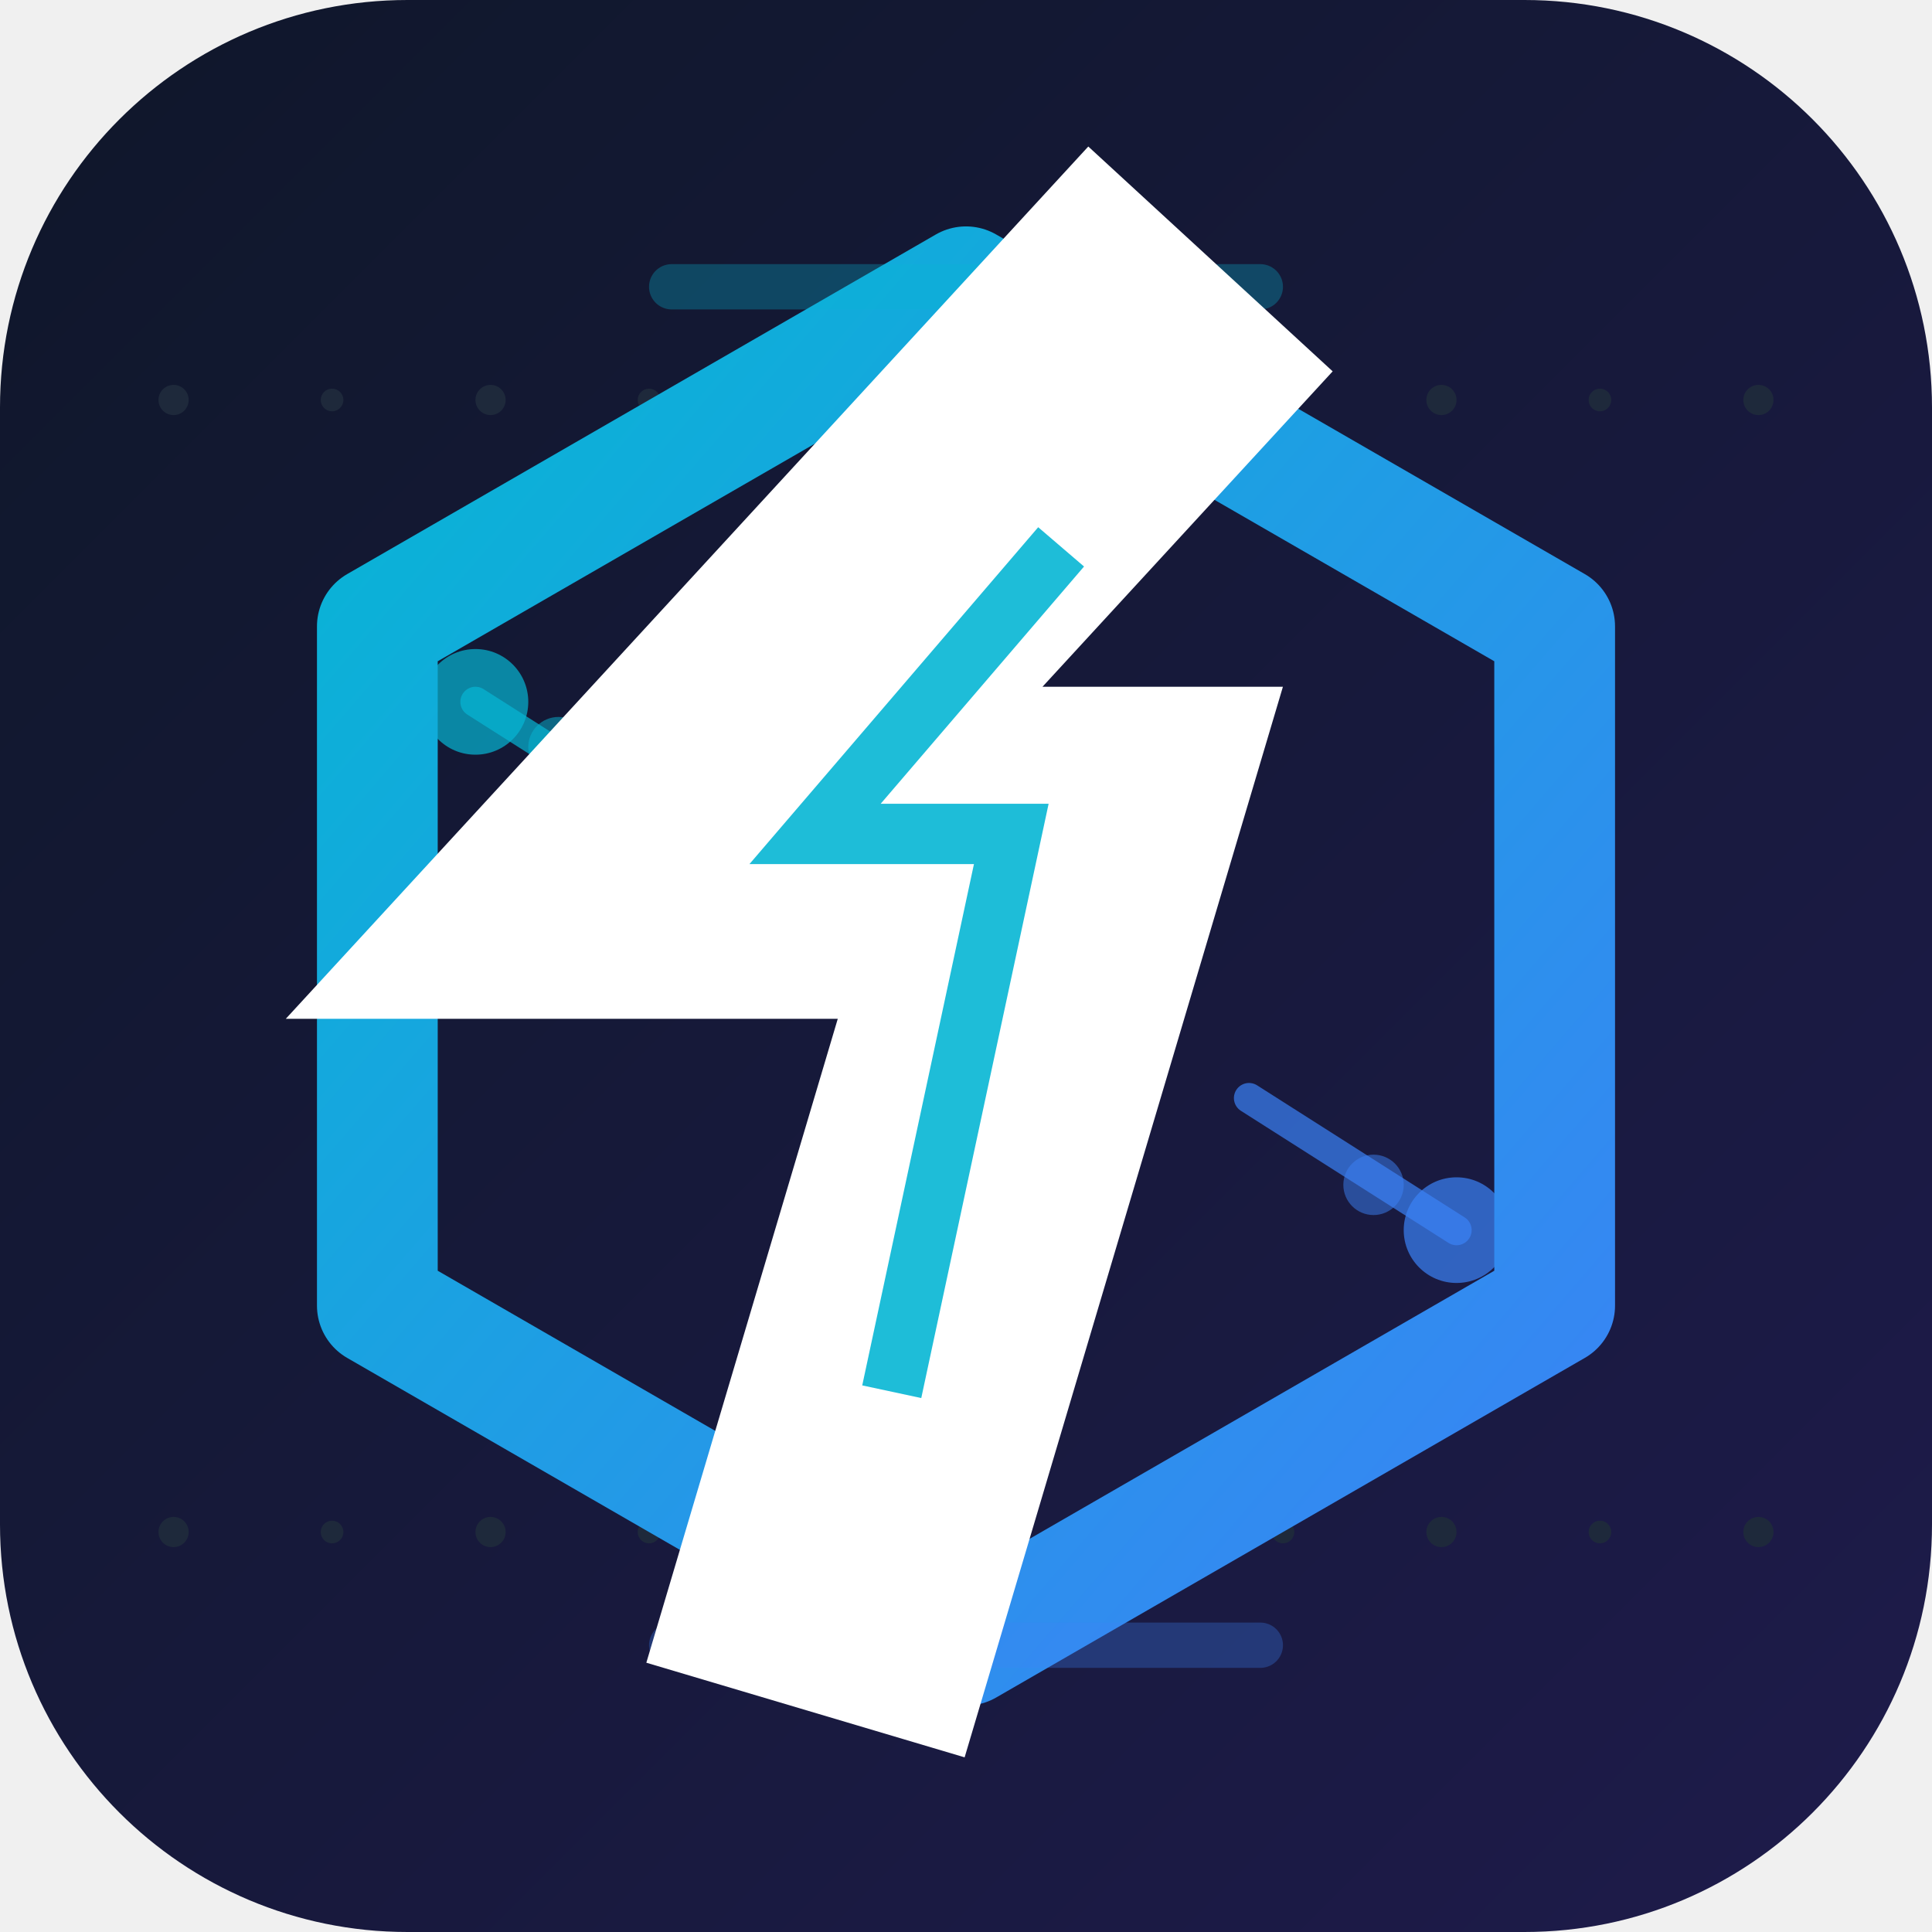
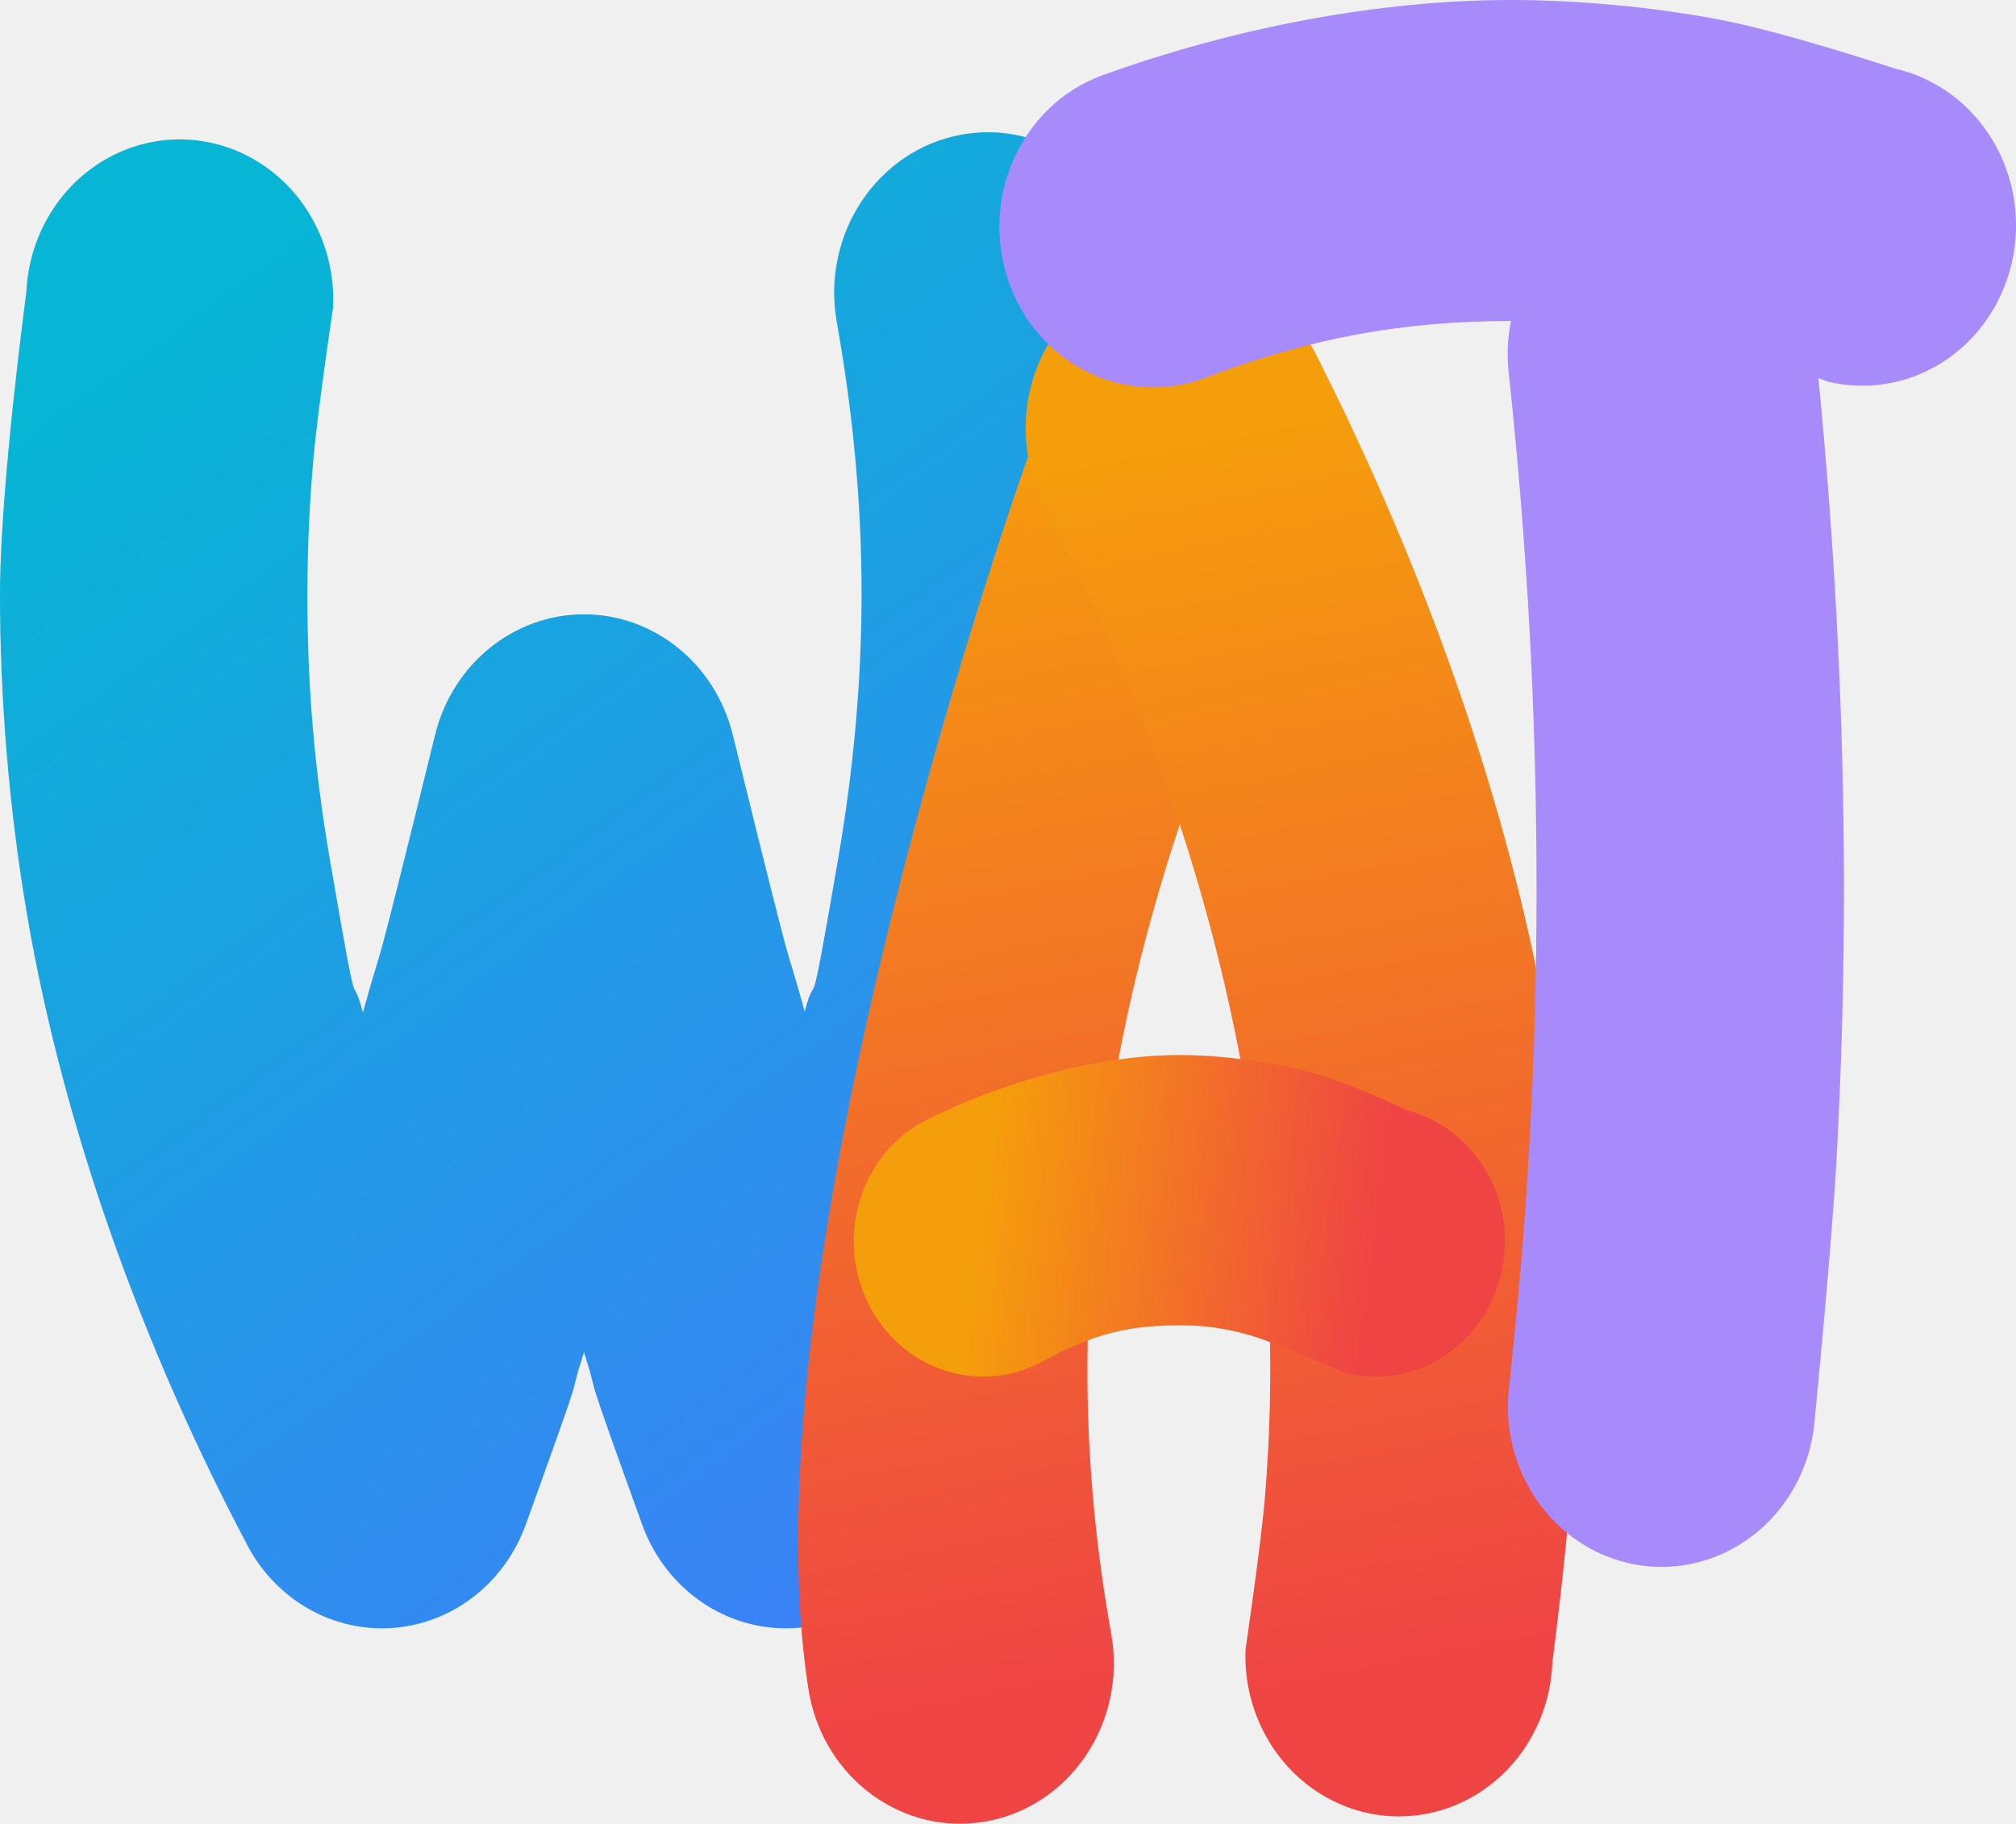
- <svg xmlns="http://www.w3.org/2000/svg" width="512" height="512" viewBox="0 0 512 512">
+ <svg xmlns="http://www.w3.org/2000/svg" version="1.1" width="172.404" height="155.971" viewBox="0,0,172.404,155.971">
  <defs>
-     <linearGradient id="bg" x1="0" y1="0" x2="1" y2="1">
-       <stop offset="0%" stop-color="#0F172A" />
-       <stop offset="100%" stop-color="#1E1B4B" />
+     <linearGradient x1="156.651" y1="105.069" x2="230.24" y2="205.561" gradientUnits="userSpaceOnUse" id="color-1">
+       <stop offset="0" stop-color="#06b6d4" />
+       <stop offset="1" stop-color="#3b82f6" />
    </linearGradient>
-     <linearGradient id="hexGlow" x1="0" y1="0" x2="1" y2="1">
-       <stop offset="0%" stop-color="#06B6D4" />
-       <stop offset="100%" stop-color="#3B82F6" />
+     <linearGradient x1="223.453" y1="116.628" x2="244.365" y2="222.274" gradientUnits="userSpaceOnUse" id="color-2">
+       <stop offset="0" stop-color="#f59e0b" />
+       <stop offset="1" stop-color="#ef4444" />
+     </linearGradient>
+     <linearGradient x1="244.365" y1="116.628" x2="265.277" y2="222.274" gradientUnits="userSpaceOnUse" id="color-3">
+       <stop offset="0" stop-color="#f59e0b" />
+       <stop offset="1" stop-color="#ef4444" />
+     </linearGradient>
+     <linearGradient x1="227.587" y1="181.819" x2="261.143" y2="186.2" gradientUnits="userSpaceOnUse" id="color-4">
+       <stop offset="0" stop-color="#f59e0b" />
+       <stop offset="1" stop-color="#ef4444" />
    </linearGradient>
  </defs>
-   <rect width="512" height="512" rx="108" fill="url(#bg)" />
-   <g transform="translate(256, 256)">
-     <g fill="#1E293B">
-       <circle cx="-210" cy="-150" r="4" />
-       <circle cx="-168" cy="-150" r="3" />
-       <circle cx="-126" cy="-150" r="4" />
-       <circle cx="-84" cy="-150" r="3" />
-       <circle cx="84" cy="-150" r="3" />
-       <circle cx="126" cy="-150" r="4" />
-       <circle cx="168" cy="-150" r="3" />
-       <circle cx="210" cy="-150" r="4" />
-       <circle cx="-210" cy="150" r="4" />
-       <circle cx="-168" cy="150" r="3" />
-       <circle cx="-126" cy="150" r="4" />
-       <circle cx="-84" cy="150" r="3" />
-       <circle cx="84" cy="150" r="3" />
-       <circle cx="126" cy="150" r="4" />
-       <circle cx="168" cy="150" r="3" />
-       <circle cx="210" cy="150" r="4" />
+   <g transform="translate(-143.507,-80.03221)">
+     <g data-paper-data="{&quot;isPaintingLayer&quot;:true}" fill-rule="nonzero" stroke="none" stroke-width="0" stroke-linecap="butt" stroke-linejoin="miter" stroke-miterlimit="10" stroke-dasharray="" stroke-dashoffset="0" style="mix-blend-mode: normal">
+       <path d="M225.66,91.56c7.144,-1.343 13.979,3.617 15.265,11.078c3.065,18.377 3.211,37.788 0.125,55.747c-3.079,17.915 -9.704,36.562 -18.854,53.865c-2.492,4.664 -7.348,7.396 -12.448,7.002c-5.1,-0.394 -9.519,-3.842 -11.326,-8.838c-5.732,-15.887 -3.301,-9.469 -4.976,-14.749c-1.675,5.281 0.756,-1.138 -4.976,14.749c-1.807,4.996 -6.226,8.444 -11.326,8.838c-5.1,0.394 -9.957,-2.337 -12.448,-7.002c-9.15,-17.303 -15.775,-35.95 -18.854,-53.865c-1.544,-8.981 -2.357,-18.644 -2.335,-27.744c0.022,-9.092 2.251,-25.606 2.251,-25.606c0.028,-0.61 0,0 0,0c0.216,-4.897 2.919,-9.301 7.09,-11.552c4.171,-2.25 9.174,-2.004 13.124,0.645c3.95,2.65 6.245,7.3 6.019,12.196c0,0 -0.032,0.298 0,0c0,0 -1.324,8.874 -1.673,12.843c-0.349,3.965 -0.514,7.609 -0.523,11.542c-0.019,7.863 0.586,15.057 1.921,22.824c2.678,15.583 1.672,8.789 2.827,13.087c2.025,-7.331 0.328,0.017 6.172,-23.743c1.494,-6.067 6.731,-10.308 12.73,-10.308c5.998,0 11.236,4.241 12.73,10.308c5.844,23.76 4.131,16.354 6.149,23.662c1.149,-4.273 0.172,2.577 2.85,-13.005c2.671,-15.538 2.735,-30.054 -0.122,-46.033c-1.286,-7.461 3.463,-14.598 10.608,-15.941z" fill="url(#color-1)" />
+       <path d="M227.942,235.783c-7.144,1.343 -13.979,-3.617 -15.265,-11.078c-5.915,-36.823 18.752,-105.646 18.752,-105.646c0.006,-2.467 0,0 0,0c0.351,-4.819 3.209,-9.047 7.44,-11.006c4.231,-1.959 9.15,-1.331 12.806,1.633c3.655,2.964 5.455,7.787 4.686,12.552c0,0 -0.098,0.218 0,0c0,0 -4.51,9.225 -6.338,13.488c-1.825,4.254 -3.374,8.25 -4.831,12.462c-2.907,8.399 -4.946,16.171 -6.408,24.408c-2.913,16.41 -3.091,31.317 -0.234,47.245c1.286,7.461 -3.463,14.598 -10.608,15.941z" fill="url(#color-2)" />
+       <path d="M238.18,104.517c6.405,-3.568 14.367,-1.037 17.783,5.652c9.593,18.934 16.511,38.718 19.831,57.425c1.668,9.396 2.582,19.368 2.626,28.684c0.044,9.325 -2.159,25.928 -2.159,25.928c-0.025,0.628 0,0 0,0c-0.187,4.898 -2.864,9.32 -7.021,11.597c-4.157,2.277 -9.162,2.063 -13.127,-0.561c-3.965,-2.624 -6.287,-7.259 -6.09,-12.157c0,0 0.033,-0.313 0,0c0,0 1.316,-8.916 1.65,-12.924c0.334,-4.008 0.479,-7.713 0.46,-11.747c-0.038,-8.076 -0.728,-15.605 -2.186,-23.816c-2.93,-16.509 -8.349,-32.369 -17.179,-49.509c-3.416,-6.689 -0.993,-15.004 5.412,-18.571z" fill="url(#color-3)" />
+       <path d="M217.687,191.369c-2.734,-5.71 -0.518,-12.653 4.95,-15.508c6.725,-3.358 14.793,-5.601 21.728,-5.601c3.483,0 7.631,0.541 11.074,1.44c3.406,0.889 8.389,3.285 8.389,3.285c0.601,0.195 0,0 0,0c5.931,1.548 9.536,7.824 8.054,14.018c-1.483,6.193 -7.492,9.959 -13.423,8.411c0,0 -0.601,-0.195 0,0c0,0 -6.202,-2.714 -8.389,-3.285c-2.15,-0.561 -3.595,-0.75 -5.704,-0.75c-4.25,0 -7.368,0.677 -11.828,3.16c-5.468,2.855 -12.116,0.541 -14.85,-5.169z" fill="url(#color-4)" />
+       <path d="M229.732,104.018c-2.428,-7.145 1.15,-14.992 7.992,-17.527c11.248,-4.069 23.644,-6.459 34.991,-6.459c5.68,0 11.932,0.579 17.594,1.628c5.645,1.046 15.298,4.252 15.298,4.252c0.542,0.125 0,0 0,0c4.584,1.055 8.281,4.586 9.695,9.261c1.414,4.675 0.332,9.783 -2.84,13.397c-3.171,3.615 -7.949,5.186 -12.532,4.123c0,0 -0.259,-0.078 0,0c0,0 -5.359,-1.844 -7.649,-2.48c-2.284,-0.635 -4.291,-1.1 -6.565,-1.521c-4.536,-0.84 -8.483,-1.206 -13.001,-1.206c-9.05,0 -17.051,1.389 -26.2,4.879c-6.841,2.535 -14.355,-1.201 -16.783,-8.346z" fill="#a78bfa" />
+       <path d="M284.135,96.68c7.215,-0.837 13.713,4.592 14.515,12.127c1.675,15.832 2.548,31.836 2.548,47.253c0,7.713 -0.217,15.572 -0.639,23.18c-0.422,7.61 -1.851,22.063 -1.851,22.063c-0.014,0.202 0,0 0,0c-0.34,4.891 -3.153,9.221 -7.38,11.358c-4.226,2.137 -9.223,1.758 -13.109,-0.996c-3.885,-2.754 -6.069,-7.463 -5.727,-12.354c0,0 0.009,-0.101 0,0c0,0 0.78,-7.416 1.079,-10.991c0.3,-3.576 0.543,-7.065 0.743,-10.668c0.4,-7.208 0.595,-14.273 0.595,-21.591c0,-14.645 -0.772,-29.132 -2.387,-44.221c-0.802,-7.535 4.397,-14.321 11.612,-15.159z" fill="#a78bfa" />
    </g>
-     <line x1="-130" y1="-70" x2="-75" y2="-35" stroke="#06B6D4" stroke-width="8" stroke-linecap="round" opacity="0.7" />
-     <circle cx="-130" cy="-70" r="14" fill="#06B6D4" opacity="0.7" />
-     <circle cx="-108" cy="-58" r="8" fill="#06B6D4" opacity="0.5" />
-     <line x1="75" y1="35" x2="130" y2="70" stroke="#3B82F6" stroke-width="8" stroke-linecap="round" opacity="0.7" />
-     <circle cx="130" cy="70" r="14" fill="#3B82F6" opacity="0.7" />
-     <circle cx="108" cy="58" r="8" fill="#3B82F6" opacity="0.5" />
-     <polygon points="0,-180 156,-90 156,90 0,180 -156,90 -156,-90" fill="none" stroke="url(#hexGlow)" stroke-width="32" stroke-linejoin="round" />
-     <line x1="-78" y1="-180" x2="78" y2="-180" stroke="#06B6D4" stroke-width="12" stroke-linecap="round" opacity="0.3" />
-     <line x1="-78" y1="180" x2="78" y2="180" stroke="#3B82F6" stroke-width="12" stroke-linecap="round" opacity="0.3" />
-     <path d="M 35,-155 L -80,-30 L 25,-30 L -30,155" fill="none" stroke="white" stroke-width="88" stroke-linecap="square" stroke-linejoin="miter" />
-     <path d="M 20,-105 L -40,-35 L 12,-35 L -18,105" fill="none" stroke="#06B6D4" stroke-width="16" stroke-linecap="square" stroke-linejoin="miter" opacity="0.9" />
  </g>
</svg>
